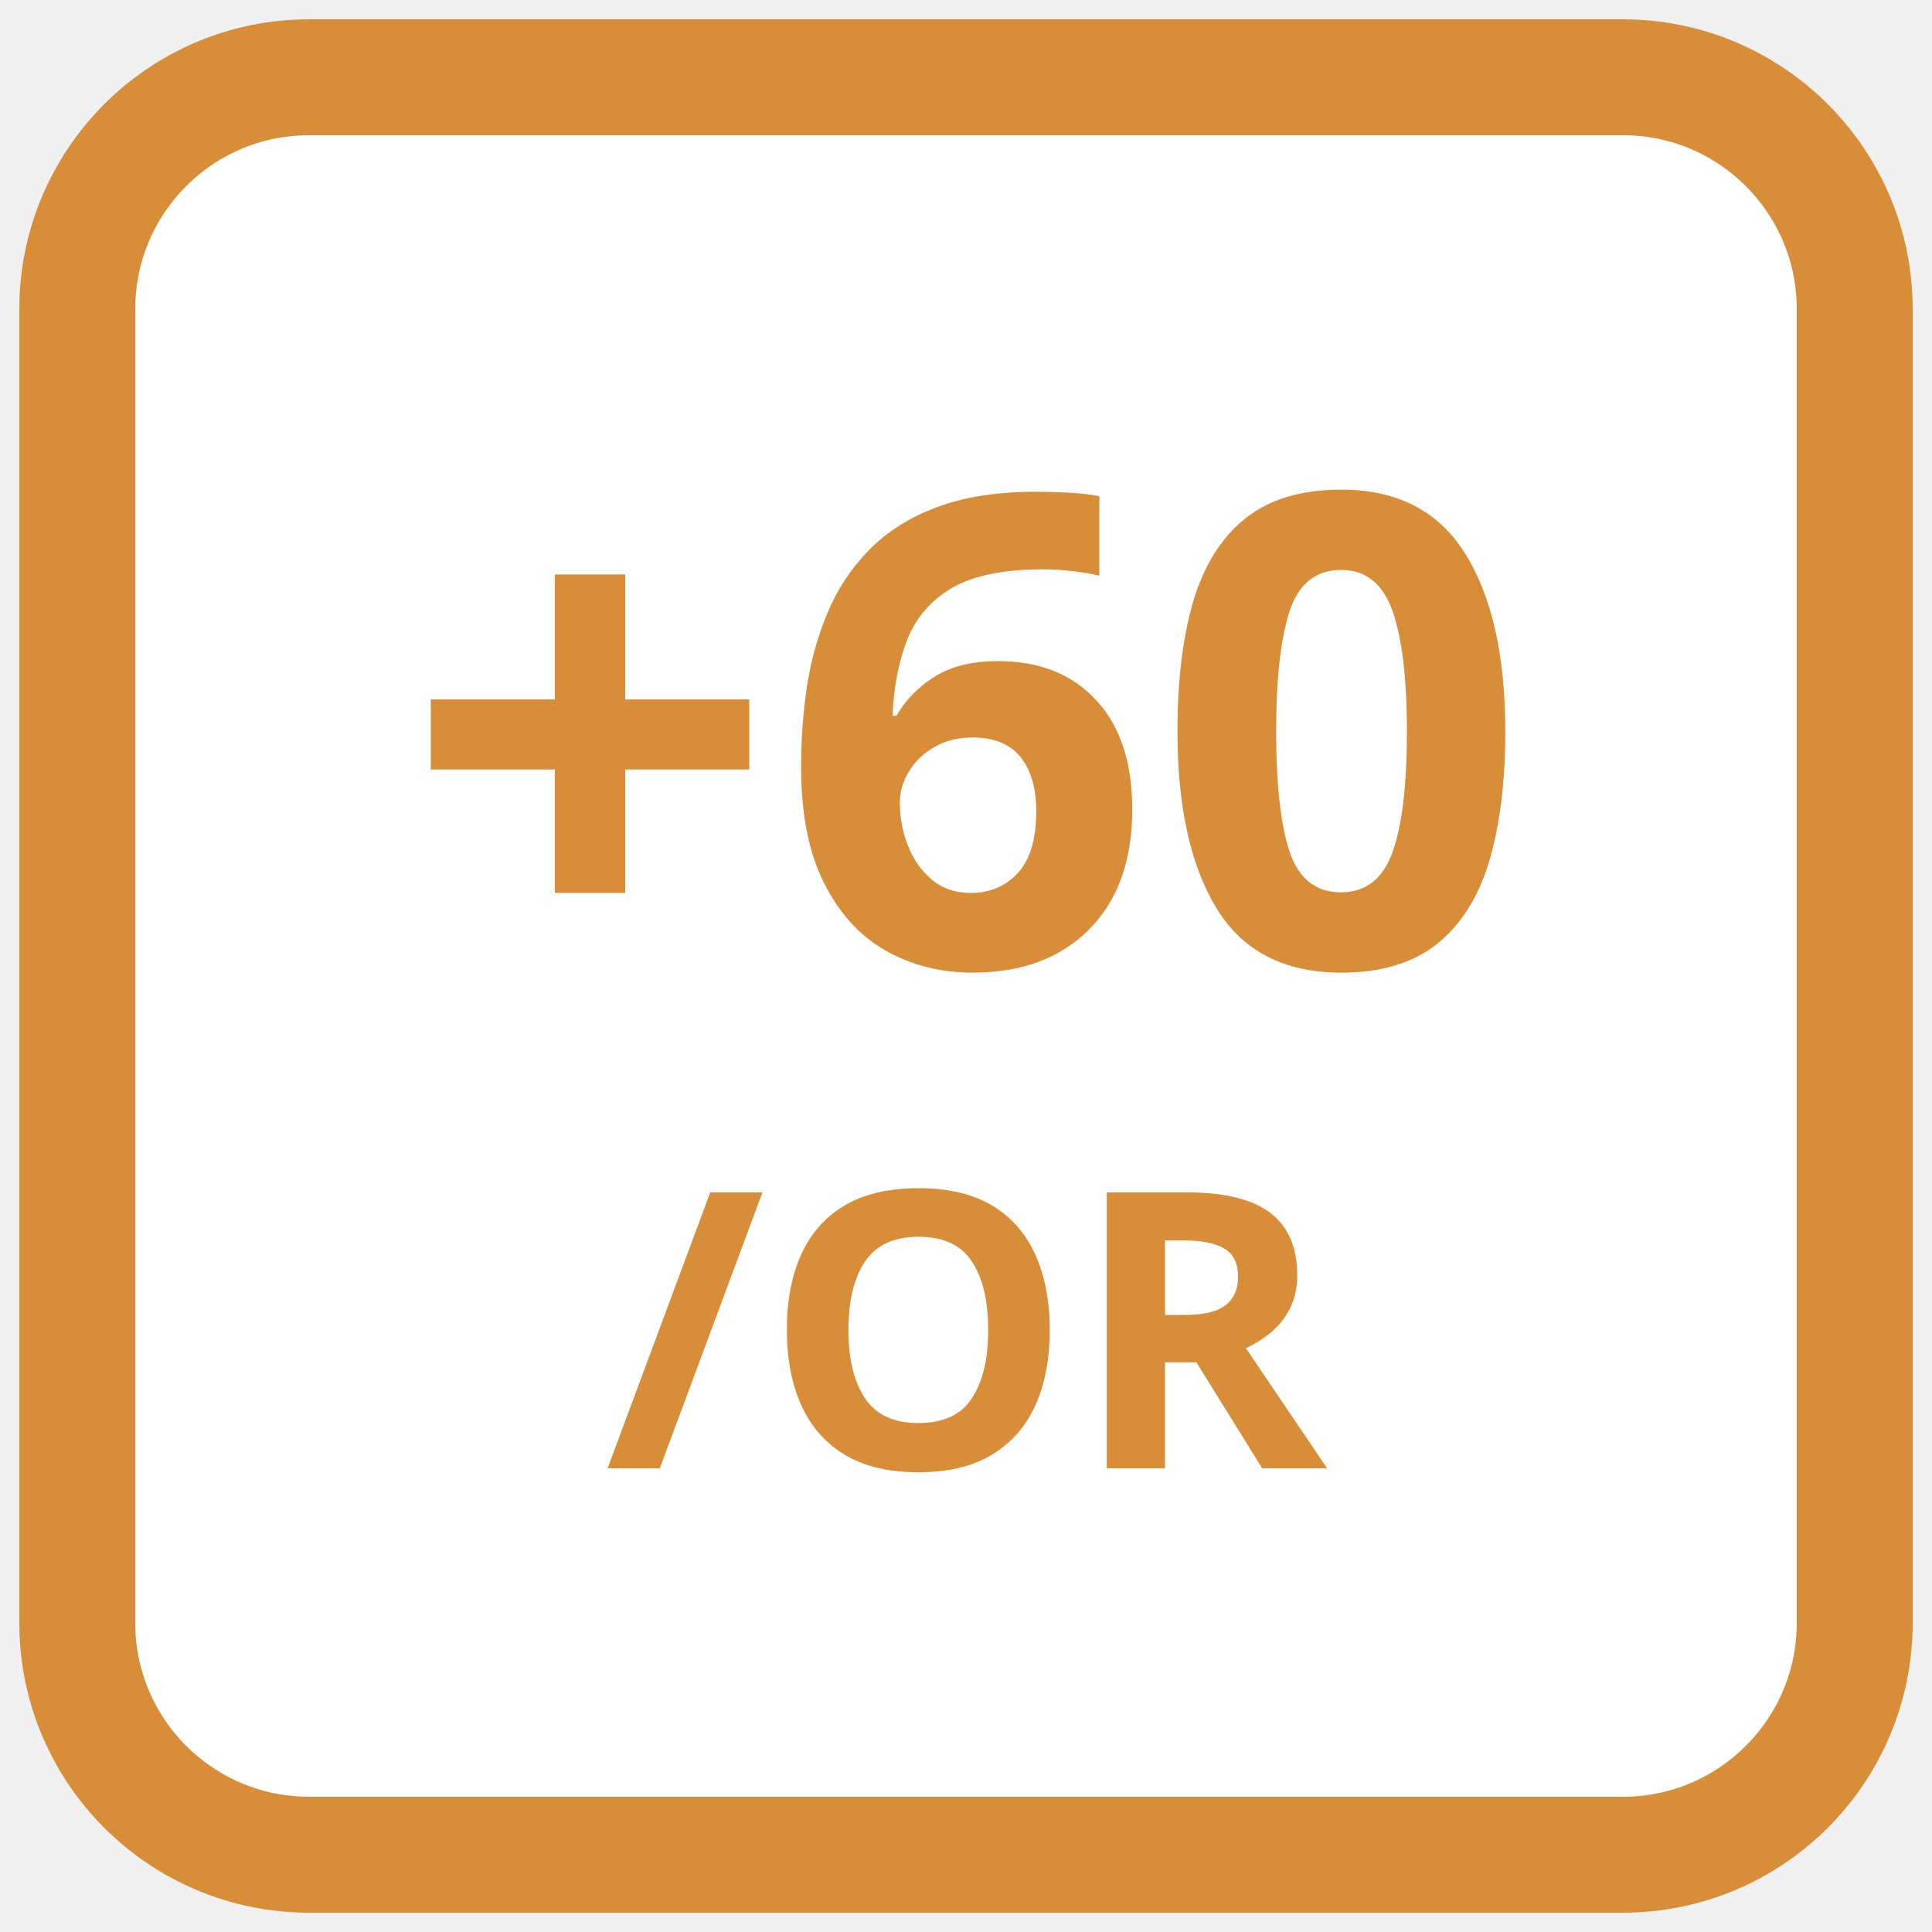
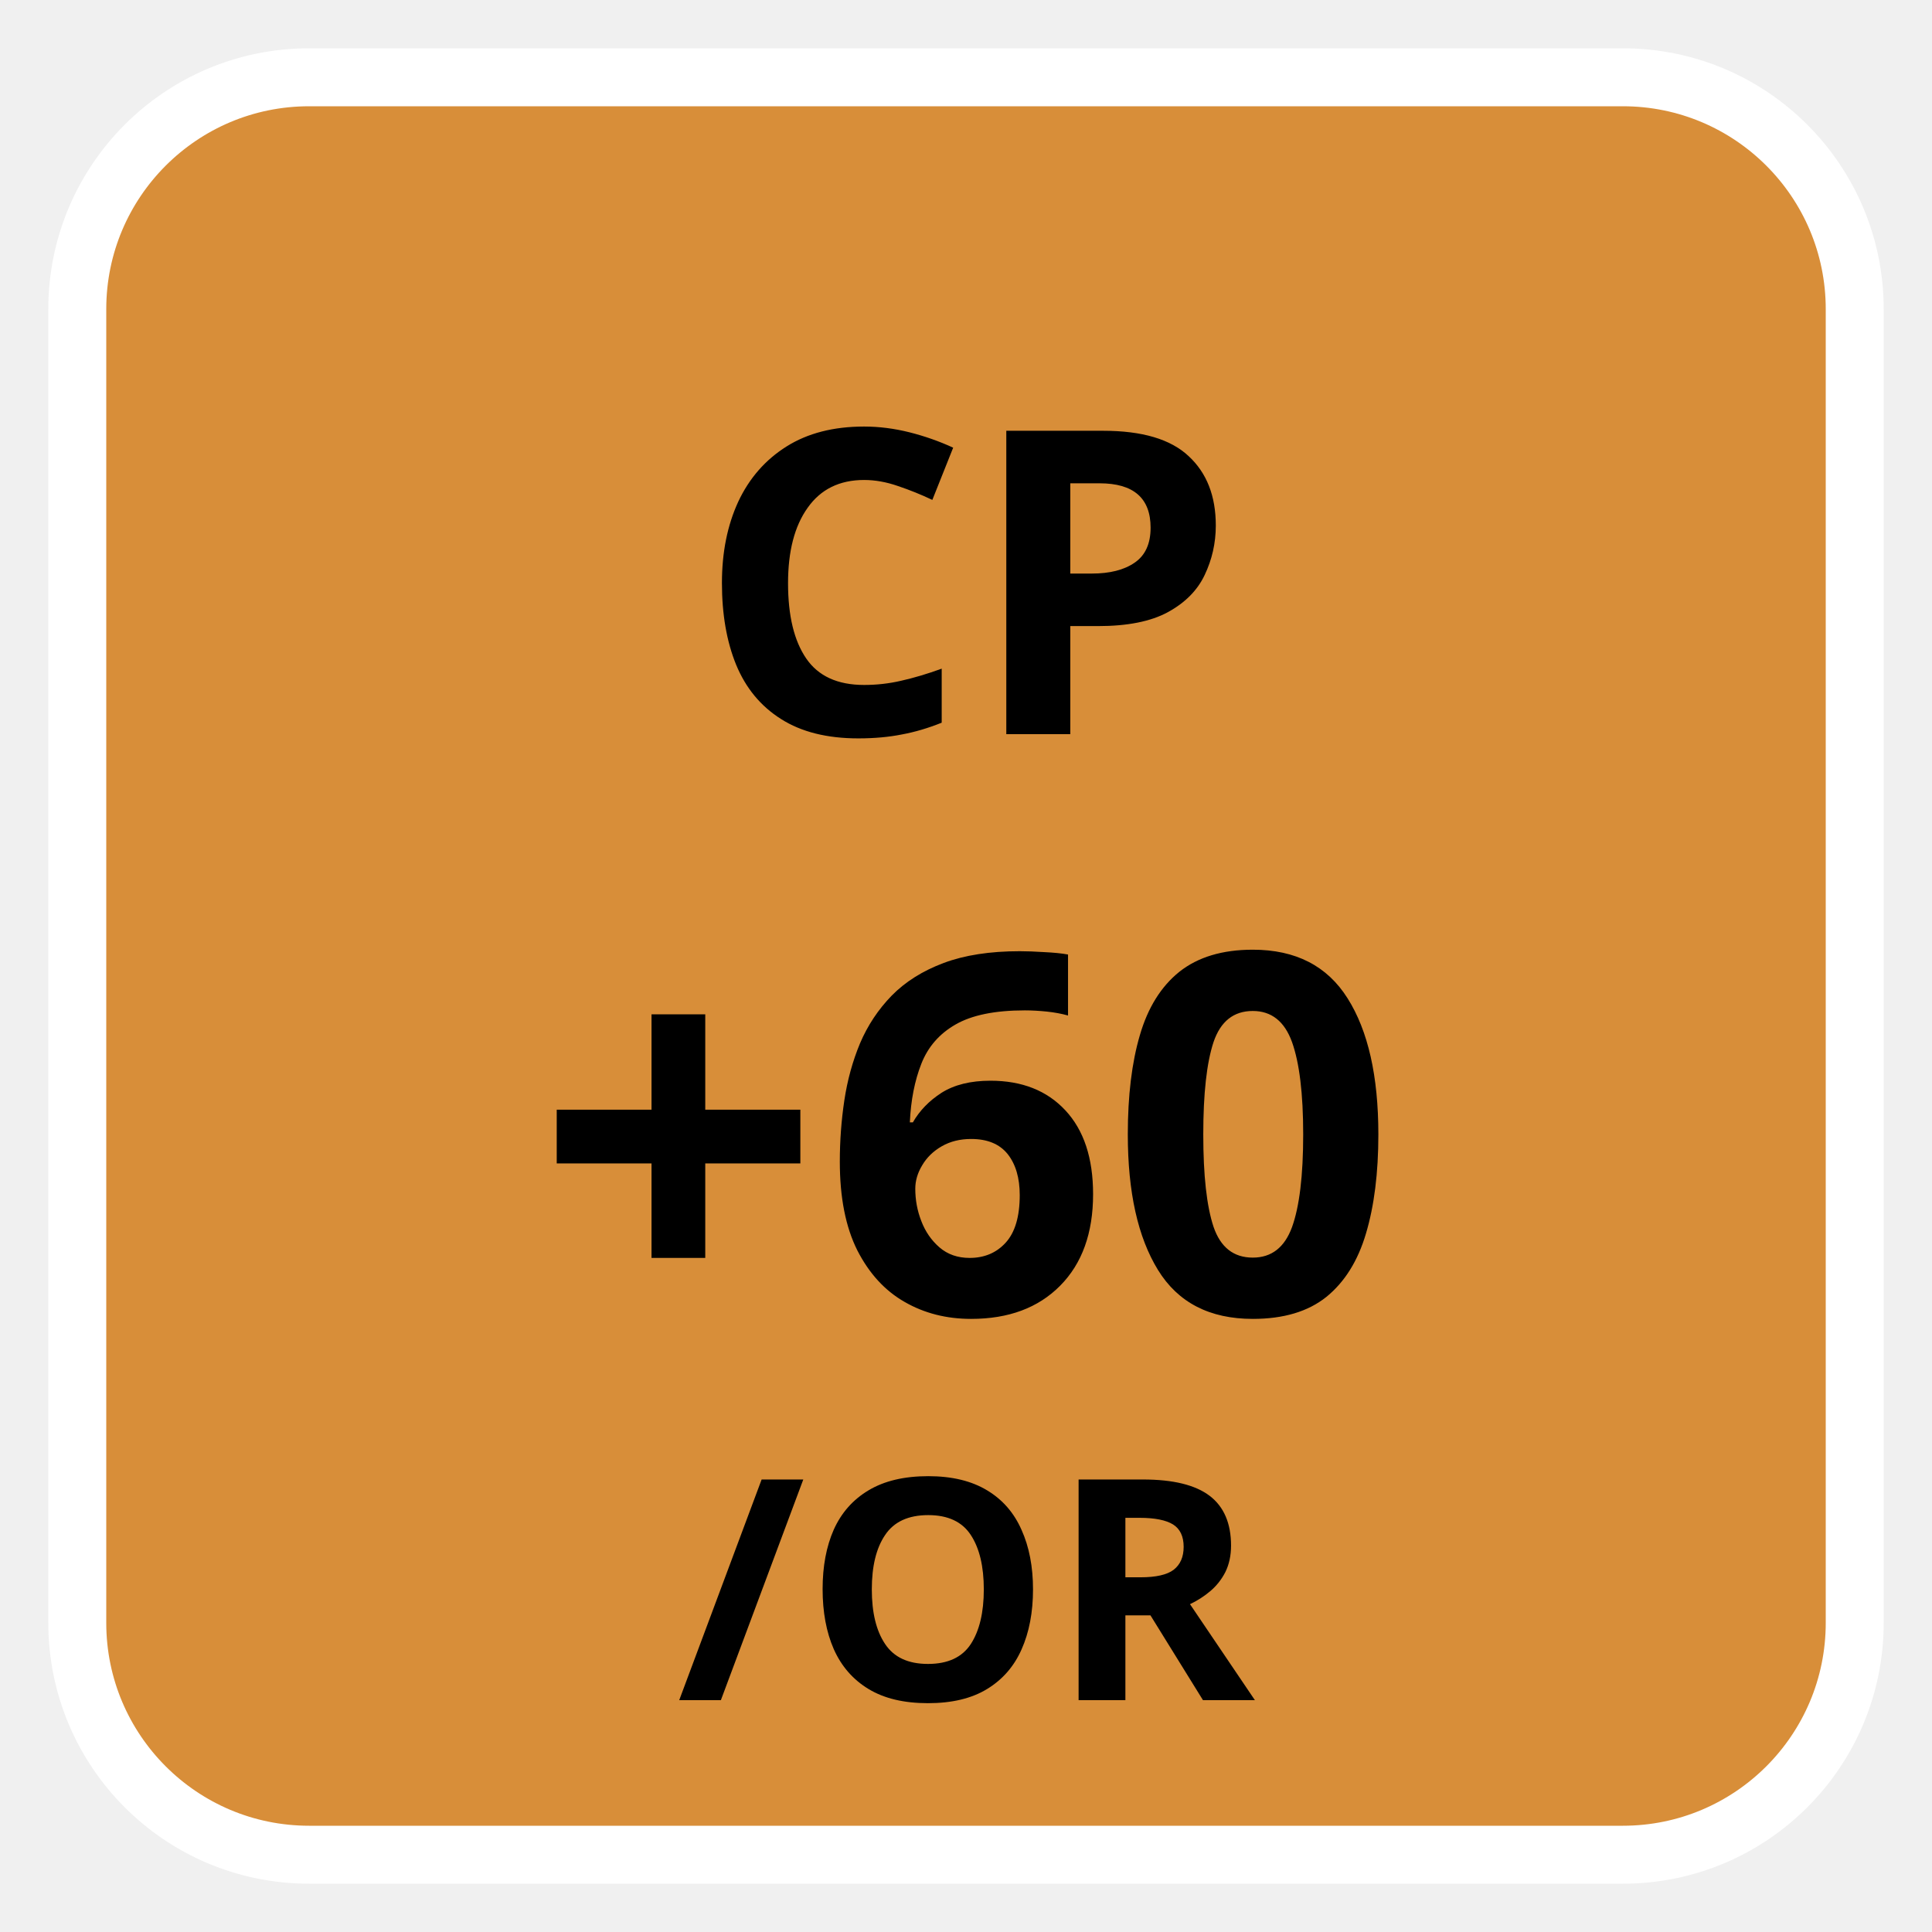
<svg xmlns="http://www.w3.org/2000/svg" viewBox="0 0 100 100">
-   <rect x="4" y="4" width="92" height="92" rx="12" fill="white" stroke="#d88e39" stroke-width="6" />
-   <text x="50" y="50" text-anchor="middle" font-family="sans-serif" font-size="34" font-weight="bold" fill="#d88e39">+60</text>
-   <text x="50" y="76" text-anchor="middle" font-family="sans-serif" font-size="20" font-weight="bold" fill="#d88e39">/OR</text>
+   <rect x="4" y="4" width="92" height="92" rx="12" fill="#d88e39" stroke="white" stroke-width="3" />
+   <text x="50" y="38" text-anchor="middle" font-family="sans-serif" font-size="22" font-weight="bold" fill="black">CP</text>
+   <text x="50" y="68" text-anchor="middle" font-family="sans-serif" font-size="26" font-weight="bold" fill="black">+60</text>
+   <text x="50" y="88" text-anchor="middle" font-family="sans-serif" font-size="16" font-weight="bold" fill="black">/OR</text>
</svg>
